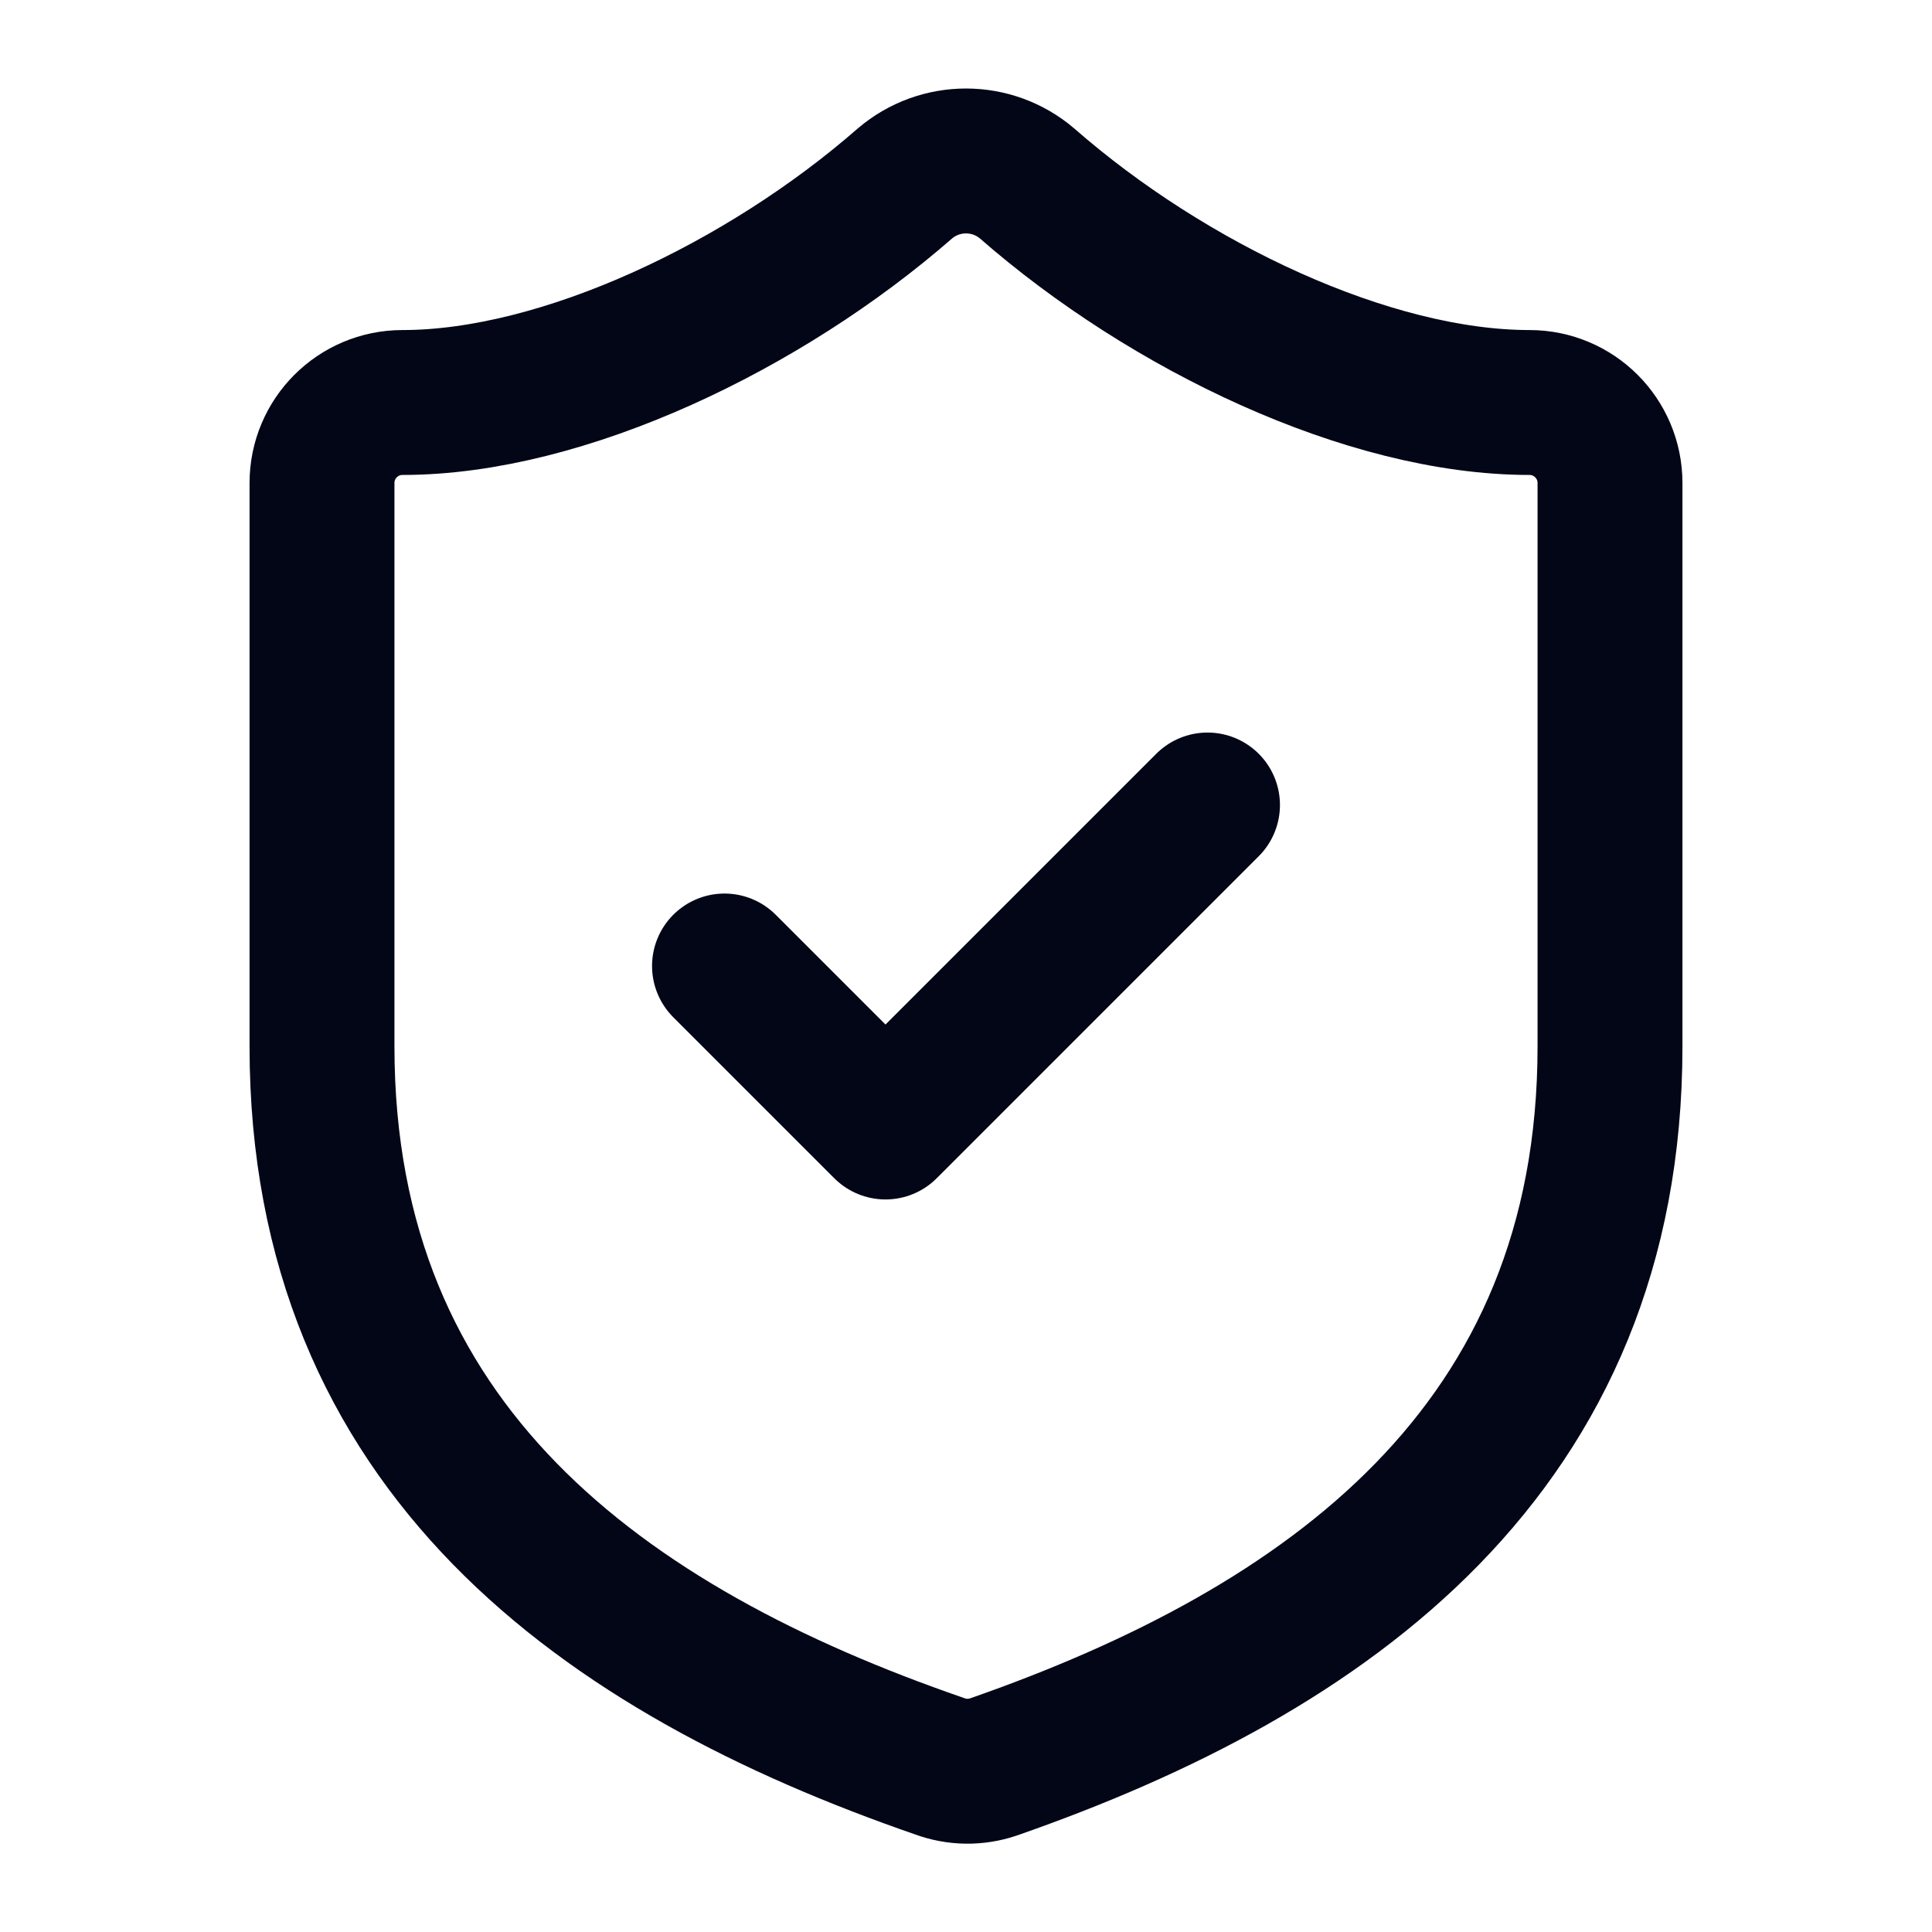
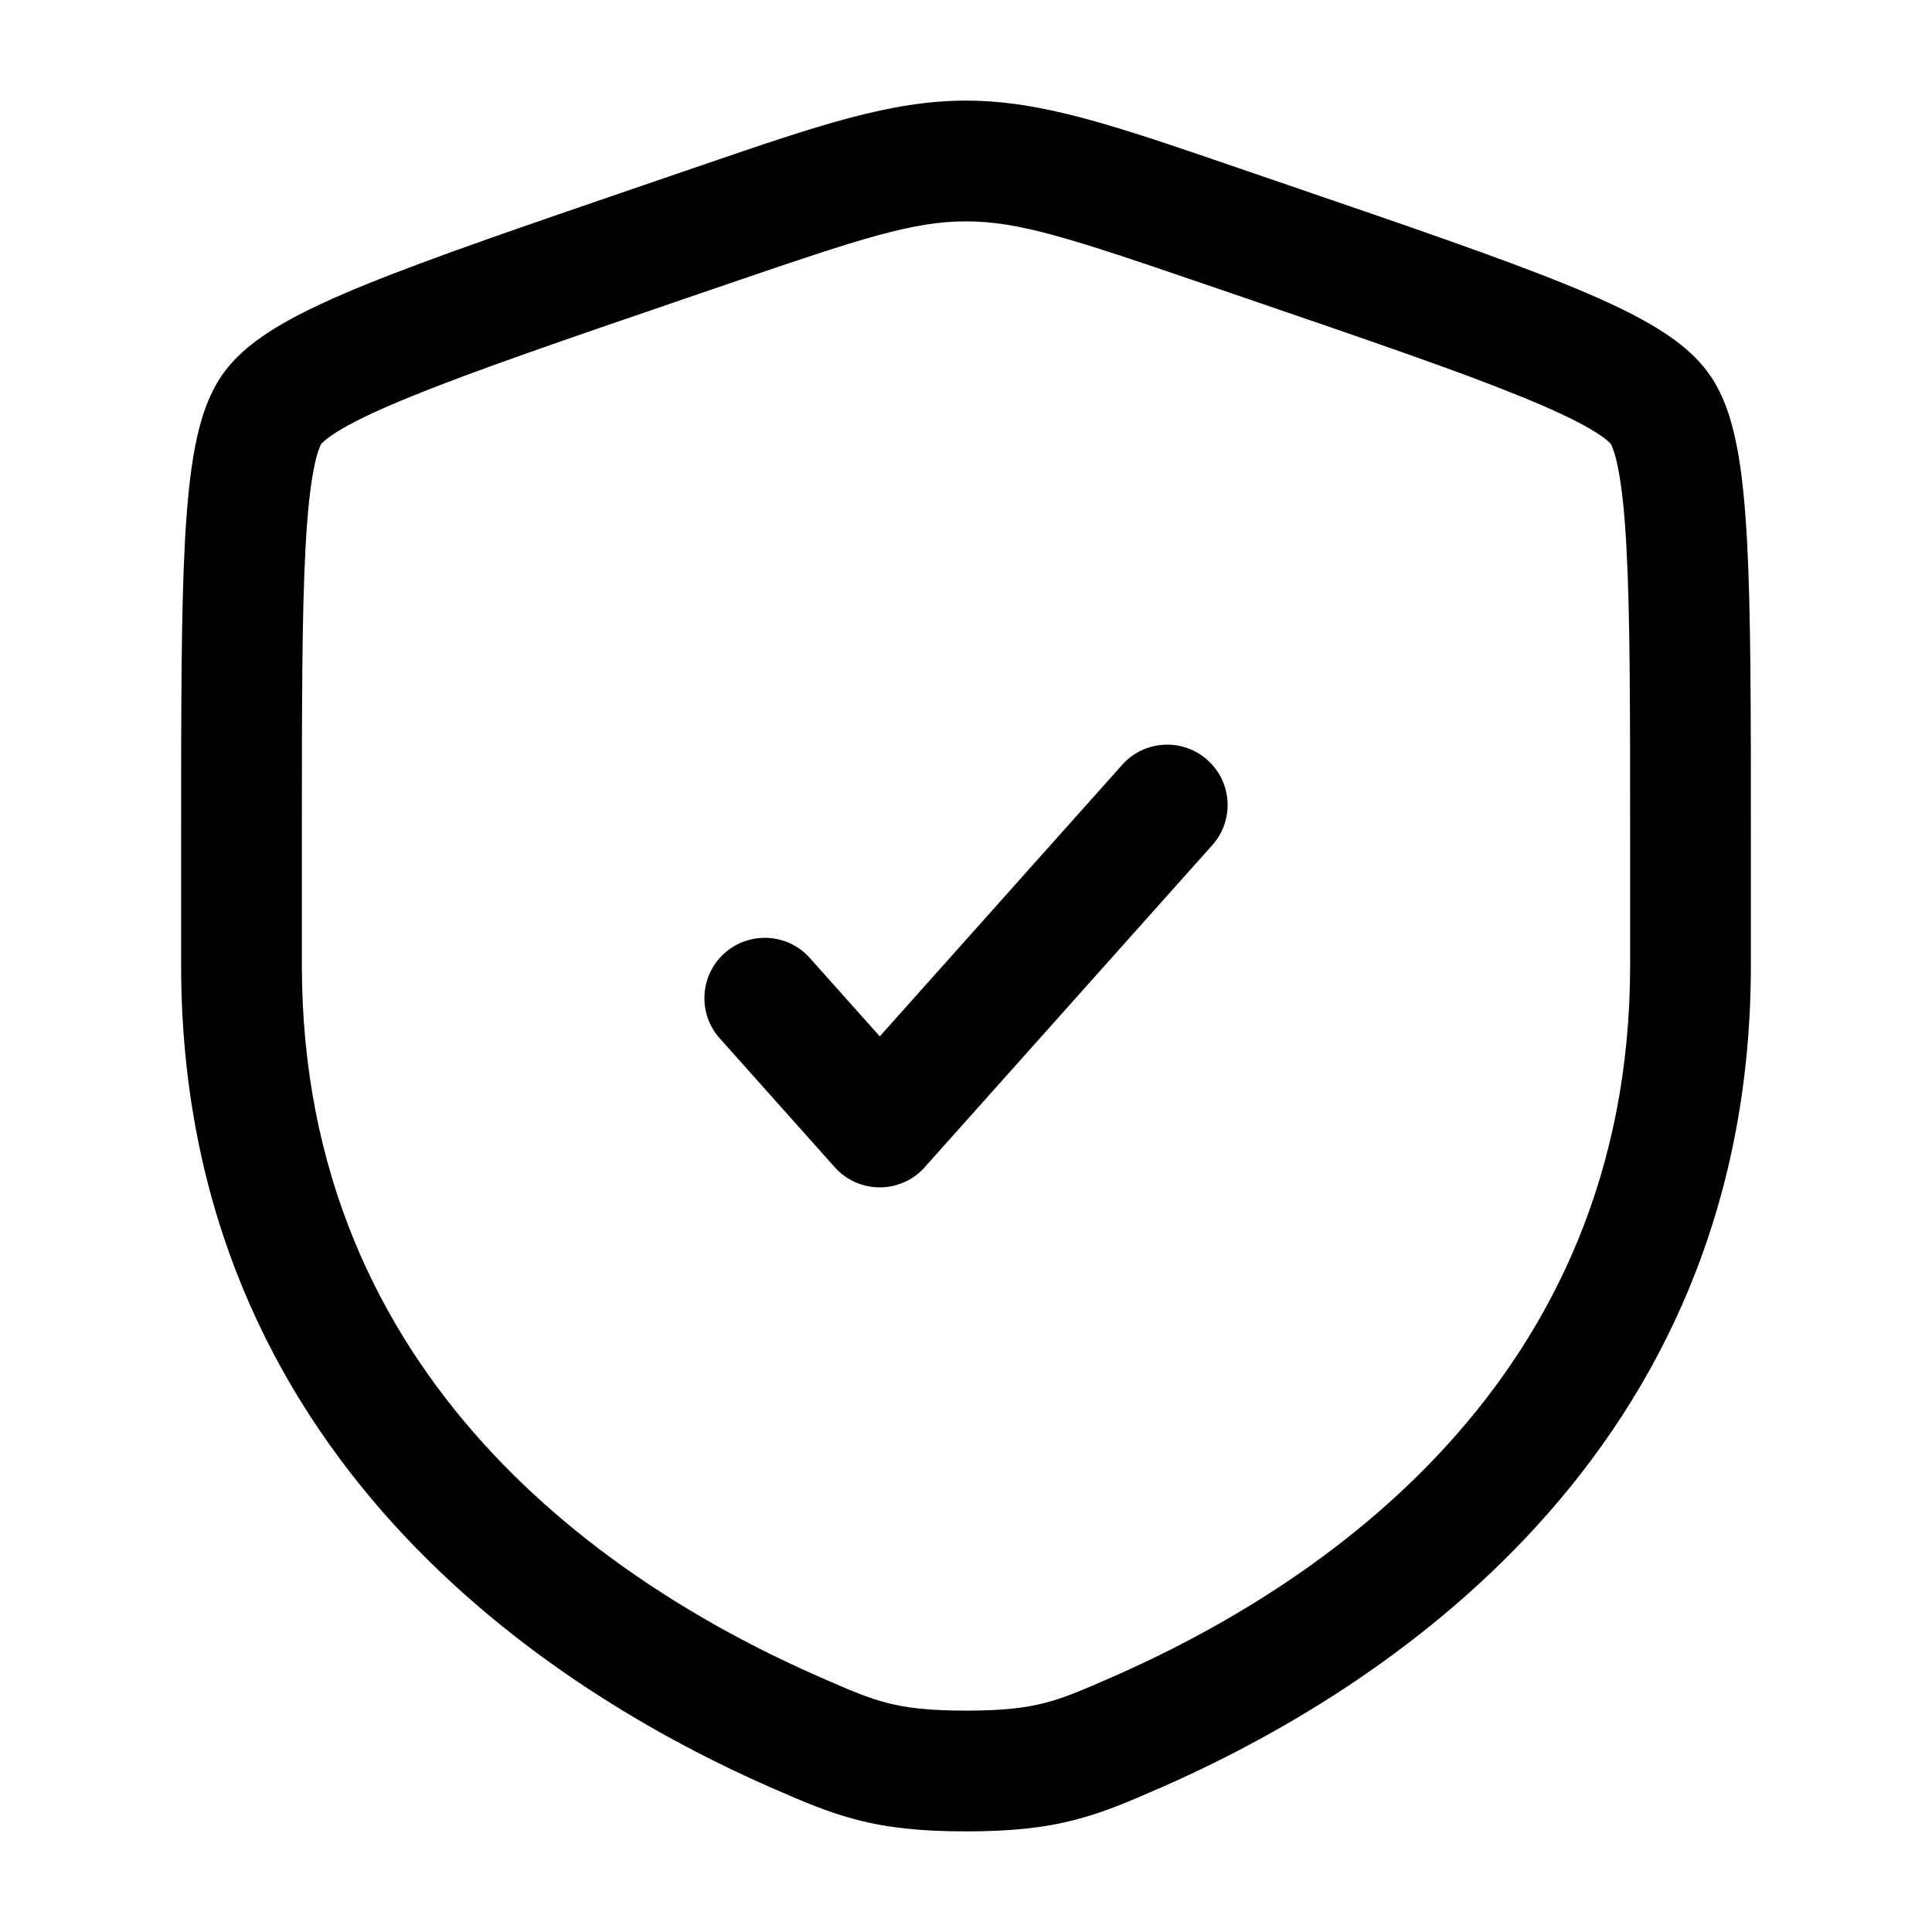
- <svg xmlns="http://www.w3.org/2000/svg" width="24" height="24" viewBox="0 0 24 24" fill="none" stroke="#020617" stroke-width="1.8" stroke-linecap="round" stroke-linejoin="round">
-   <path d="M20 13c0 5-3.5 7.5-7.66 8.95a1 1 0 0 1-.67-.01C7.5 20.5 4 18 4 13V6a1 1 0 0 1 1-1c2 0 4.5-1.2 6.24-2.72a1.17 1.17 0 0 1 1.52 0C14.51 3.81 17 5 19 5a1 1 0 0 1 1 1z" />
-   <path d="m9 12 2 2 4-4" />
+ <svg xmlns="http://www.w3.org/2000/svg" viewBox="0 0 24 24" fill="none">
+   <path d="M15.059 10.499C15.335 10.191 15.309 9.716 14.999 9.441C14.691 9.165 14.216 9.192 13.941 9.5L10.929 12.874L10.059 11.9C9.784 11.591 9.309 11.565 9 11.841C8.692 12.116 8.665 12.591 8.941 12.899L10.369 14.499C10.511 14.659 10.715 14.75 10.929 14.75C11.142 14.75 11.346 14.659 11.488 14.499L15.059 10.499Z" fill="currentColor" />
+   <path fill-rule="evenodd" clip-rule="evenodd" d="M12 1.25C11.062 1.25 10.167 1.557 8.723 2.051L7.996 2.3C6.515 2.807 5.371 3.199 4.553 3.531C4.141 3.698 3.786 3.861 3.501 4.026C3.226 4.186 2.951 4.385 2.764 4.652C2.579 4.915 2.483 5.239 2.423 5.551C2.36 5.876 2.323 6.265 2.298 6.711C2.25 7.598 2.25 8.814 2.25 10.39V11.991C2.25 18.092 6.858 21.017 9.598 22.215L9.625 22.226C9.965 22.375 10.285 22.514 10.652 22.608C11.039 22.708 11.451 22.75 12 22.75C12.549 22.75 12.961 22.708 13.348 22.608C13.715 22.514 14.035 22.375 14.374 22.226L14.402 22.215C17.142 21.017 21.75 18.092 21.75 11.991V10.39C21.75 8.814 21.75 7.598 21.702 6.711C21.677 6.265 21.64 5.876 21.577 5.551C21.517 5.239 21.421 4.915 21.236 4.652C21.049 4.385 20.774 4.186 20.499 4.026C20.214 3.861 19.859 3.698 19.447 3.531C18.629 3.199 17.485 2.807 16.004 2.3L15.277 2.051C13.833 1.557 12.938 1.25 12 1.25ZM9.081 3.514C10.695 2.962 11.342 2.75 12 2.75C12.658 2.75 13.305 2.962 14.919 3.514L15.492 3.71C17.005 4.228 18.108 4.606 18.882 4.921C19.269 5.078 19.549 5.209 19.746 5.324C19.843 5.38 19.91 5.426 19.954 5.463C19.992 5.493 20.007 5.511 20.009 5.513C20.011 5.517 20.023 5.537 20.041 5.587C20.061 5.643 20.083 5.723 20.104 5.835C20.148 6.062 20.181 6.373 20.204 6.793C20.25 7.634 20.25 8.808 20.25 10.417V11.991C20.25 17.166 16.38 19.713 13.801 20.84C13.43 21.002 13.215 21.094 12.976 21.155C12.748 21.214 12.47 21.25 12 21.25C11.53 21.25 11.252 21.214 11.024 21.155C10.785 21.094 10.57 21.002 10.199 20.84C7.62 19.713 3.75 17.166 3.75 11.991V10.417C3.75 8.808 3.75 7.634 3.796 6.793C3.819 6.373 3.852 6.062 3.896 5.835C3.917 5.723 3.939 5.643 3.959 5.587C3.977 5.537 3.989 5.517 3.991 5.513C3.993 5.511 4.008 5.494 4.046 5.463C4.09 5.426 4.157 5.38 4.254 5.324C4.451 5.209 4.731 5.078 5.118 4.921C5.892 4.606 6.995 4.228 8.508 3.71L9.081 3.514Z" fill="currentColor" />
</svg>
